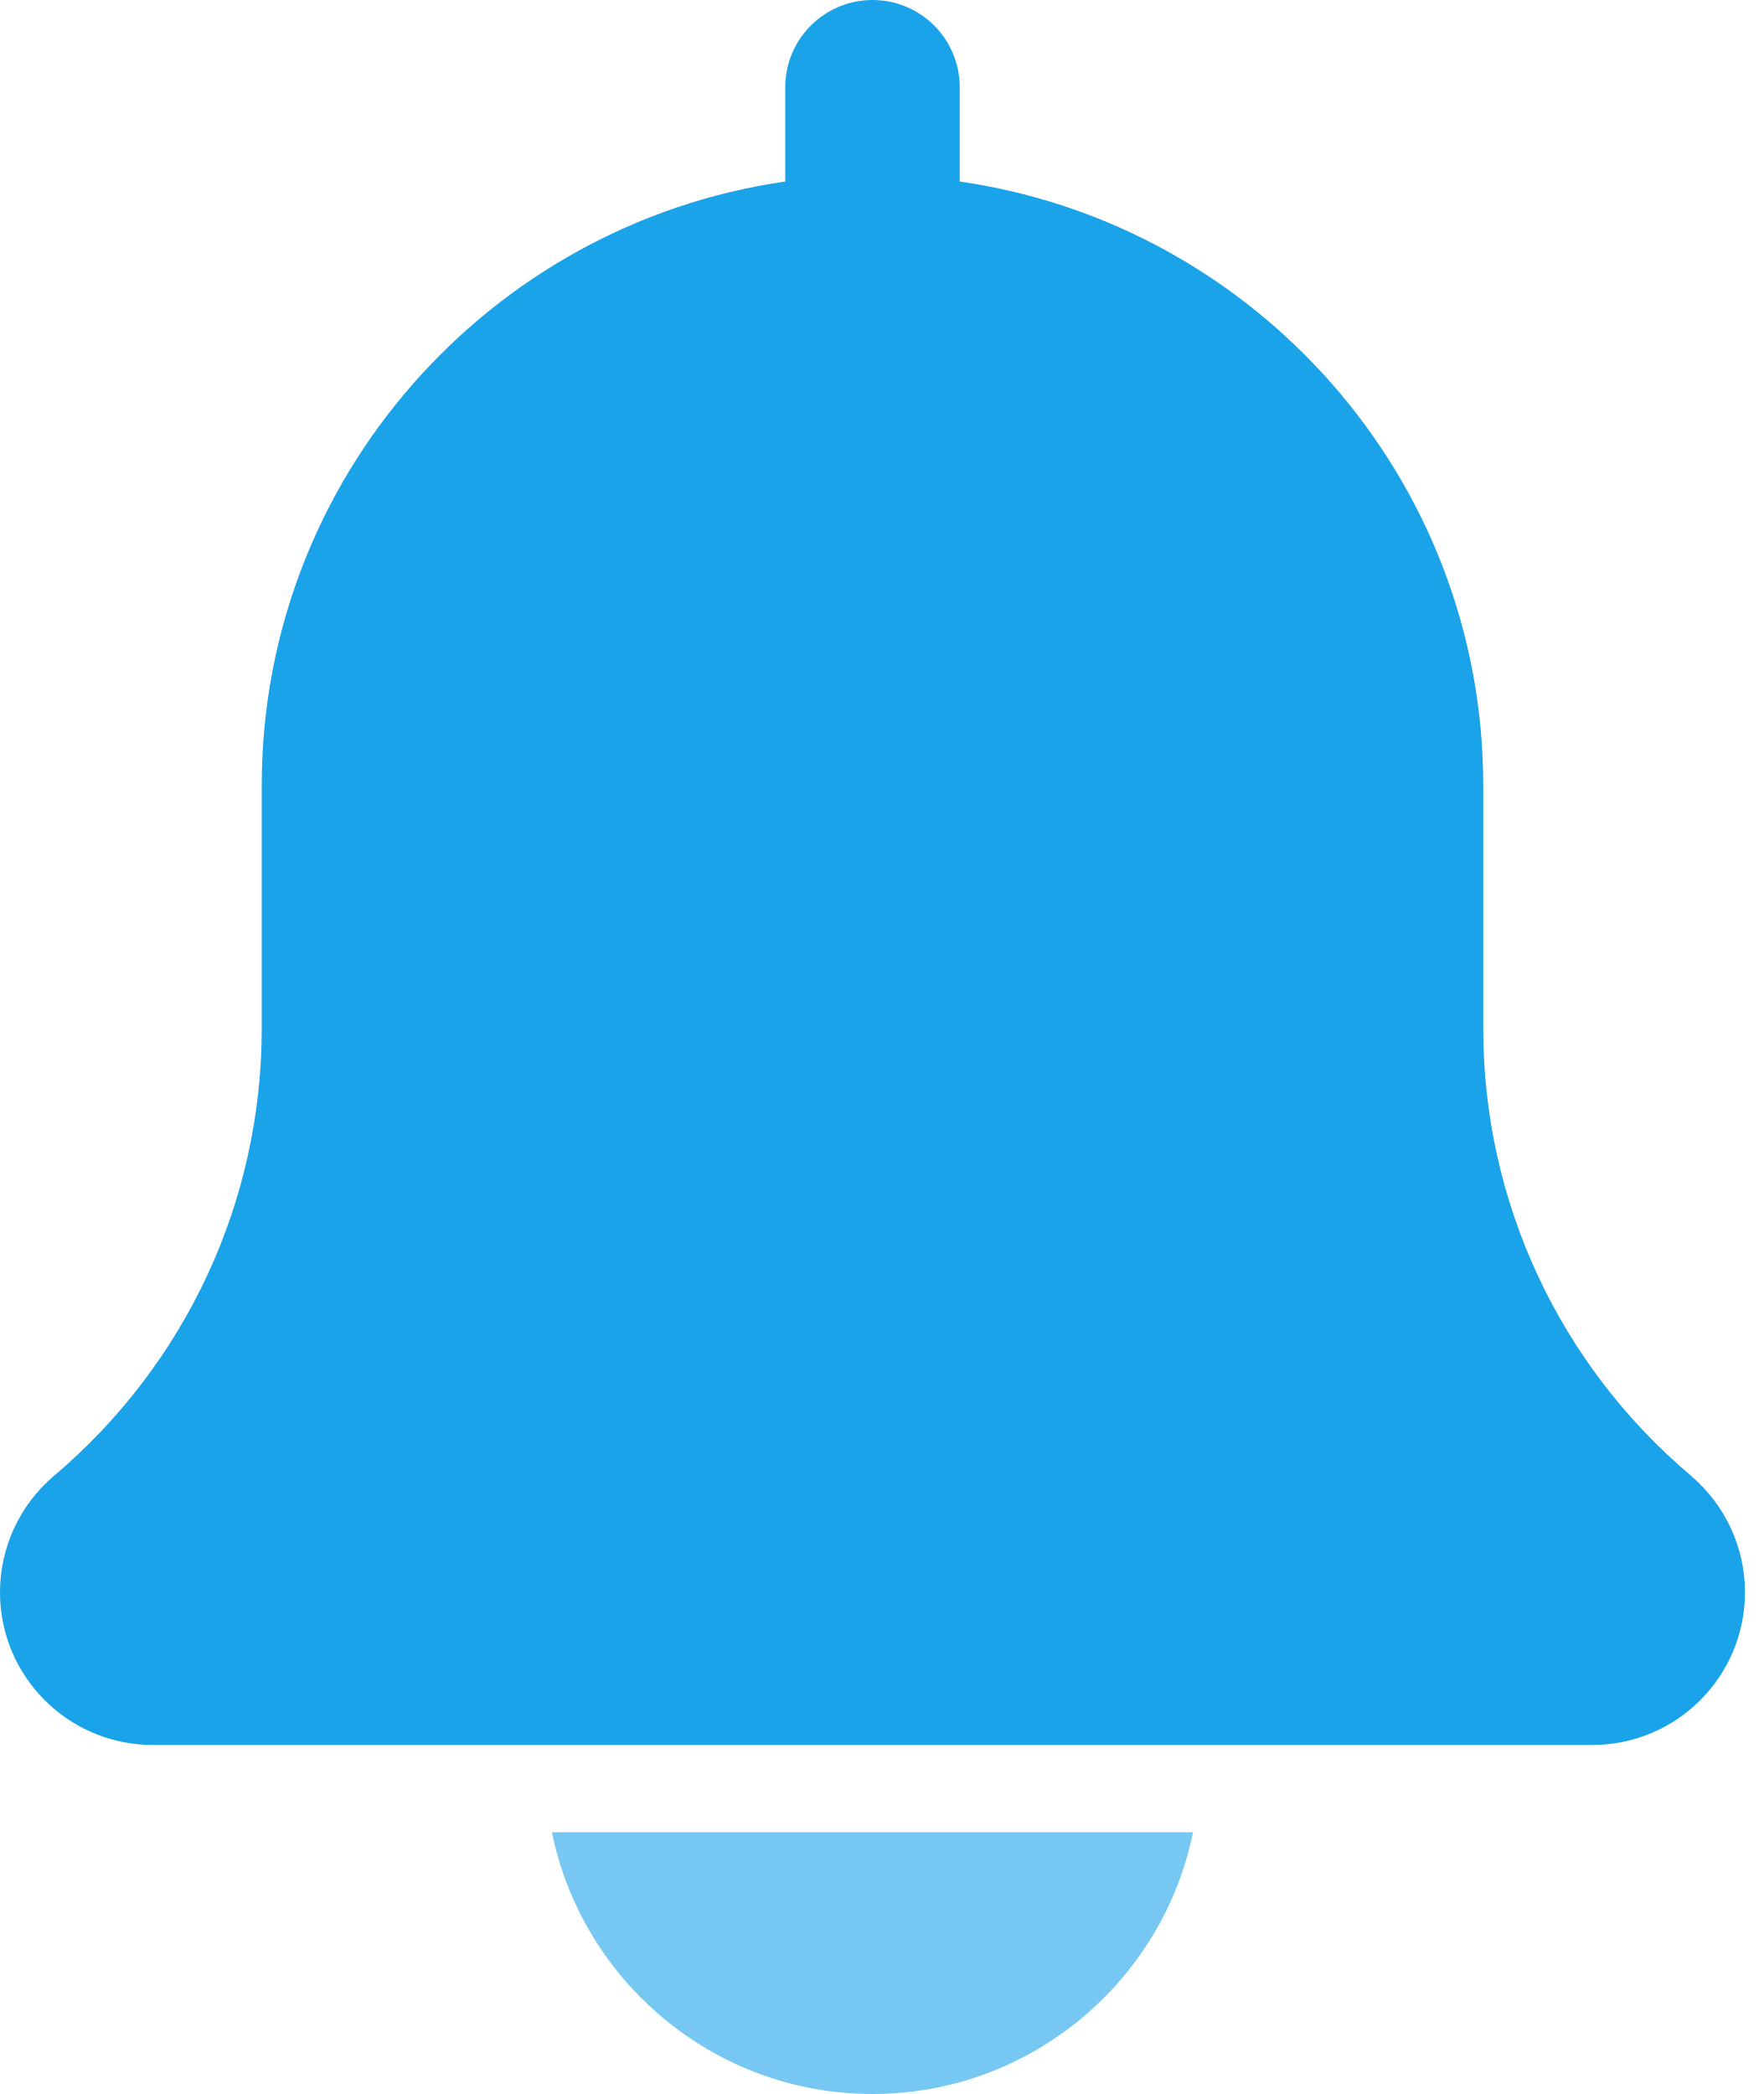
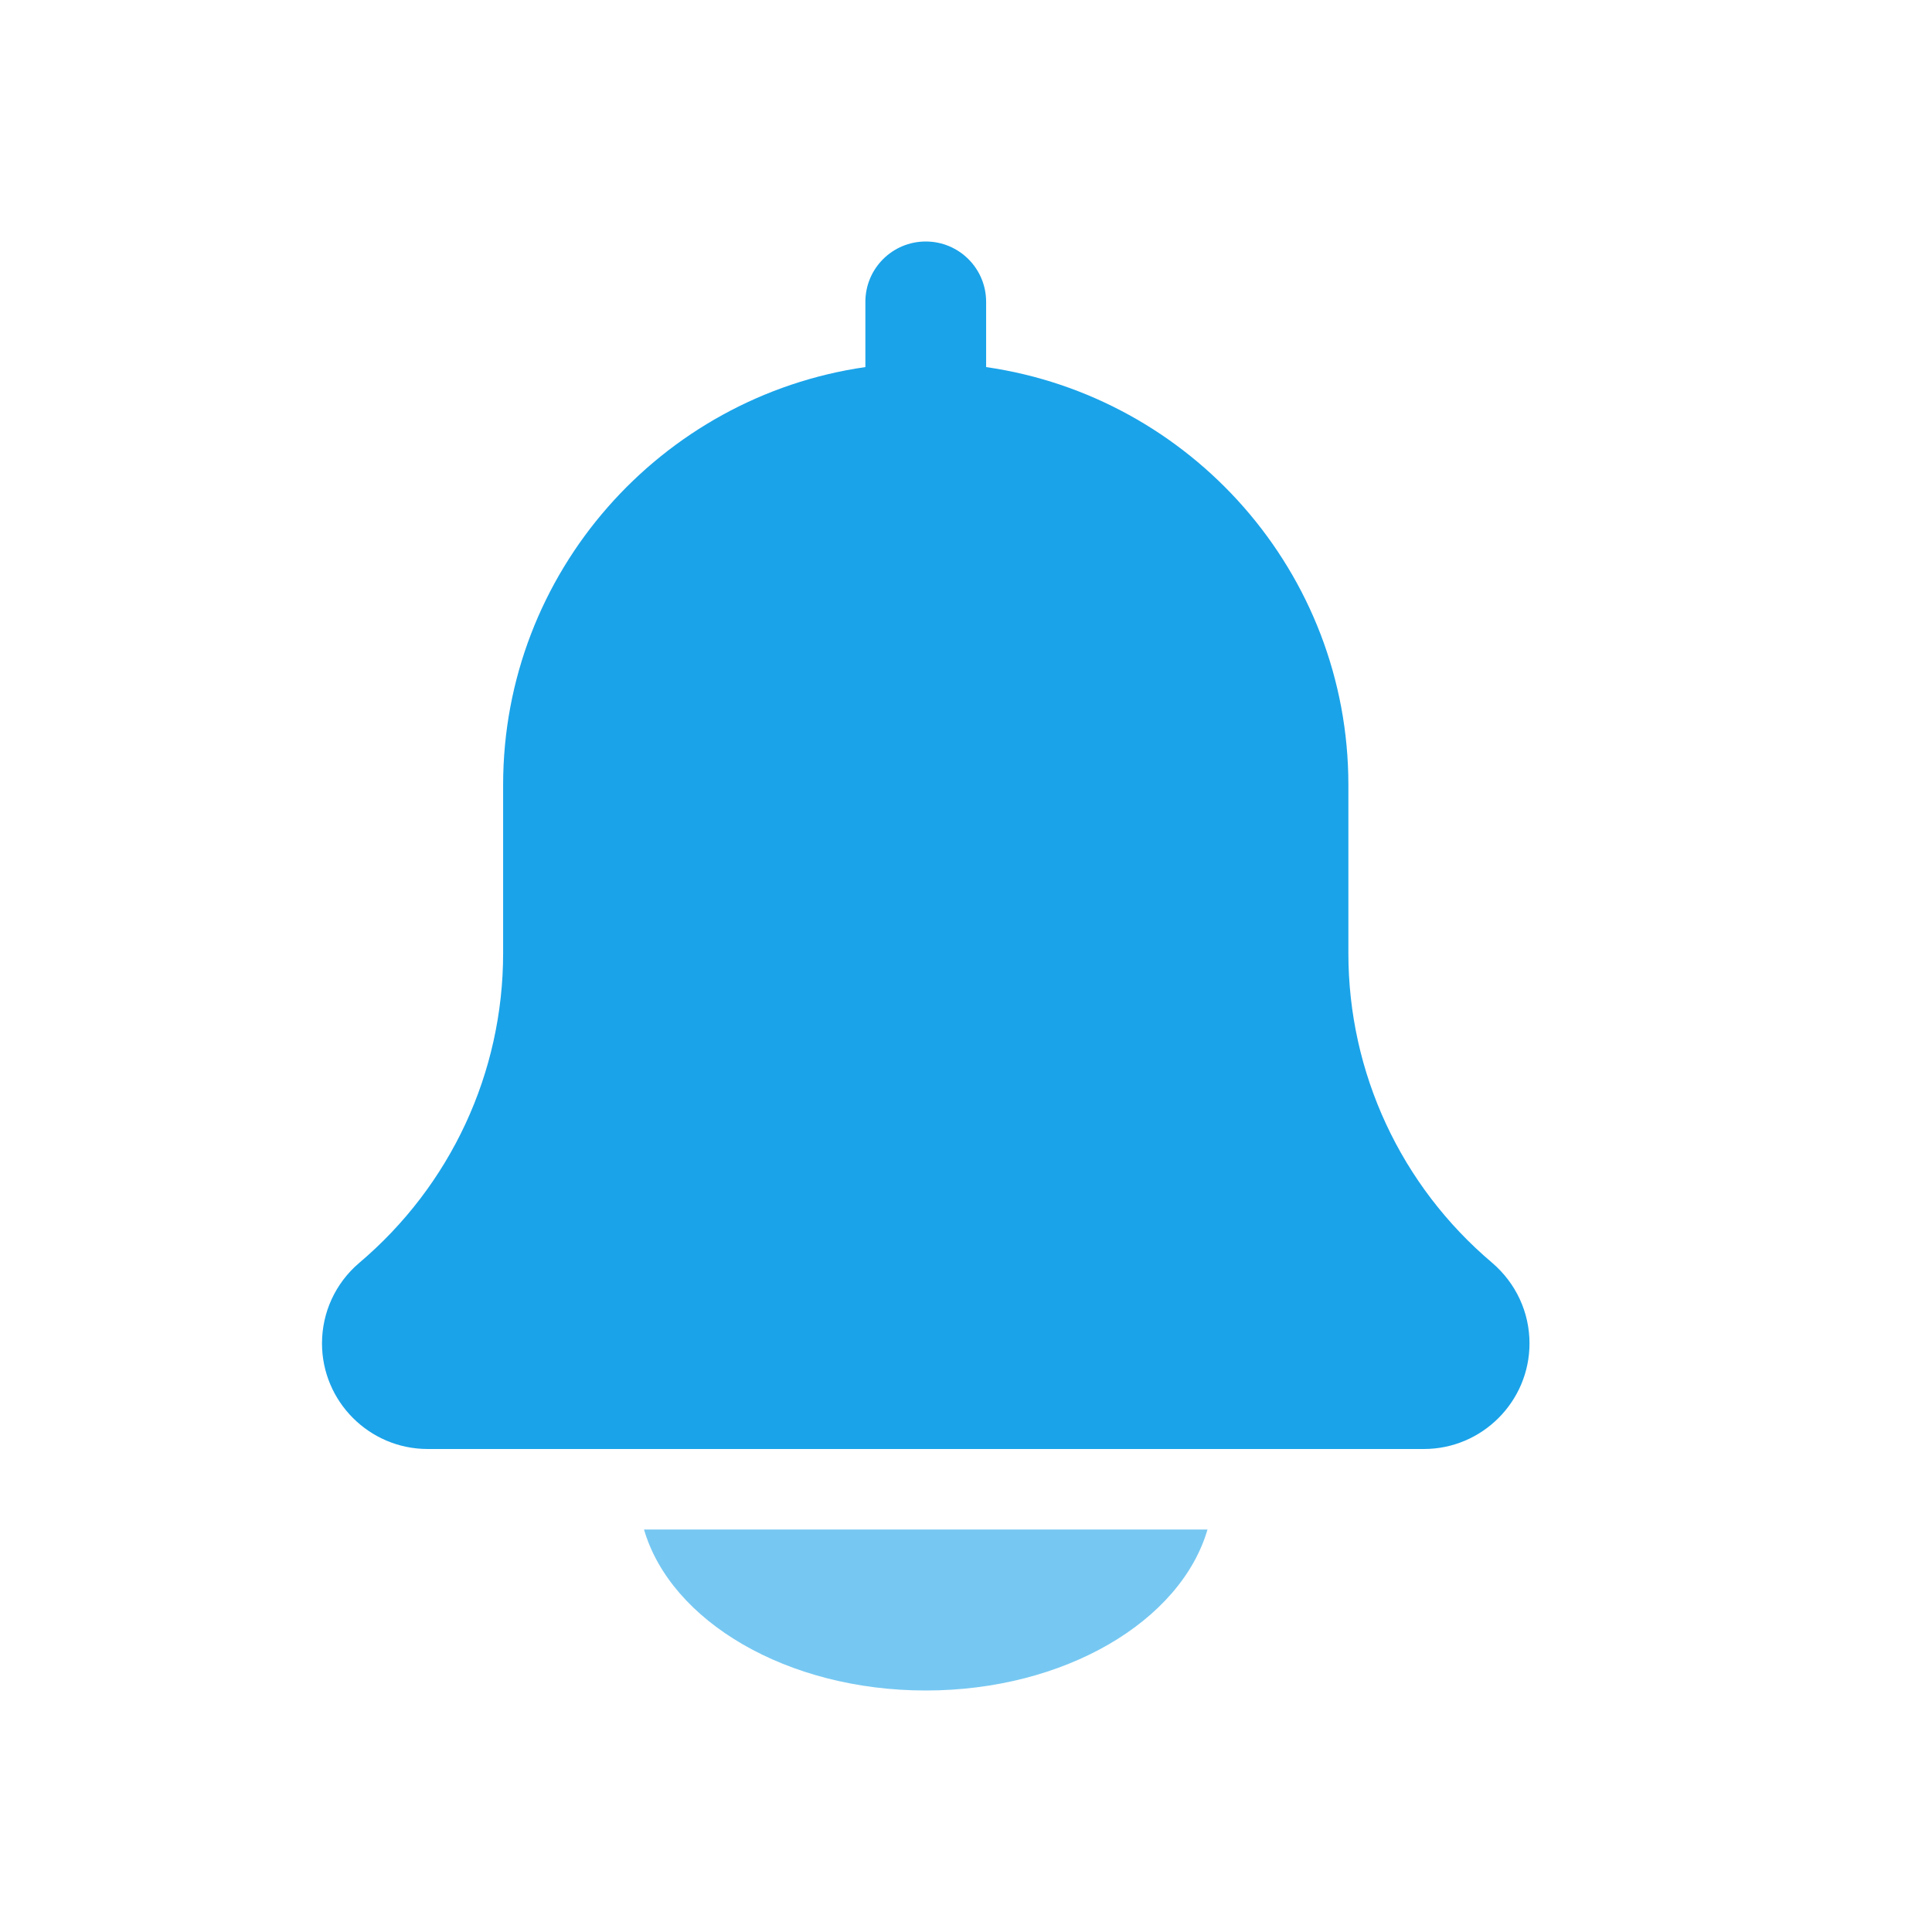
- <svg xmlns="http://www.w3.org/2000/svg" width="16" height="19" viewBox="0 0 16 19" fill="none">
-   <path d="M15.342 13.389C14.145 12.378 13.458 10.899 13.458 9.332V7.125C13.458 4.339 11.389 2.033 8.708 1.647V0.792C8.708 0.354 8.354 0 7.917 0C7.48 0 7.125 0.354 7.125 0.792V1.647C4.444 2.033 2.375 4.339 2.375 7.125V9.332C2.375 10.899 1.689 12.378 0.484 13.396C0.177 13.659 0 14.043 0 14.448C0 15.212 0.621 15.833 1.385 15.833H14.448C15.212 15.833 15.833 15.212 15.833 14.448C15.833 14.043 15.657 13.659 15.342 13.389Z" fill="#1AA3E9" />
-   <path d="M7.917 19C9.35 19 10.55 17.978 10.825 16.625H5.008C5.283 17.978 6.483 19 7.917 19Z" fill="#76C8F2" />
+ <svg xmlns="http://www.w3.org/2000/svg" width="24" height="24" viewBox="0 0 24 24" fill="none">
+   <path d="M18.534 15.685C17.4 14.726 16.75 13.325 16.75 11.841V9.75C16.75 7.111 14.79 4.926 12.25 4.56V3.75C12.25 3.335 11.914 3 11.5 3C11.086 3 10.75 3.335 10.75 3.75V4.56C8.21 4.926 6.25 7.111 6.25 9.75V11.841C6.25 13.325 5.6 14.726 4.459 15.691C4.167 15.941 4 16.303 4 16.688C4 17.411 4.589 18 5.313 18H17.688C18.411 18 19 17.411 19 16.688C19 16.303 18.833 15.941 18.534 15.685Z" fill="#1AA3E9" />
+   <path d="M11.5 21C13.225 21 14.668 20.139 15 19H8C8.332 20.139 9.775 21 11.5 21Z" fill="#76C8F2" />
</svg>
